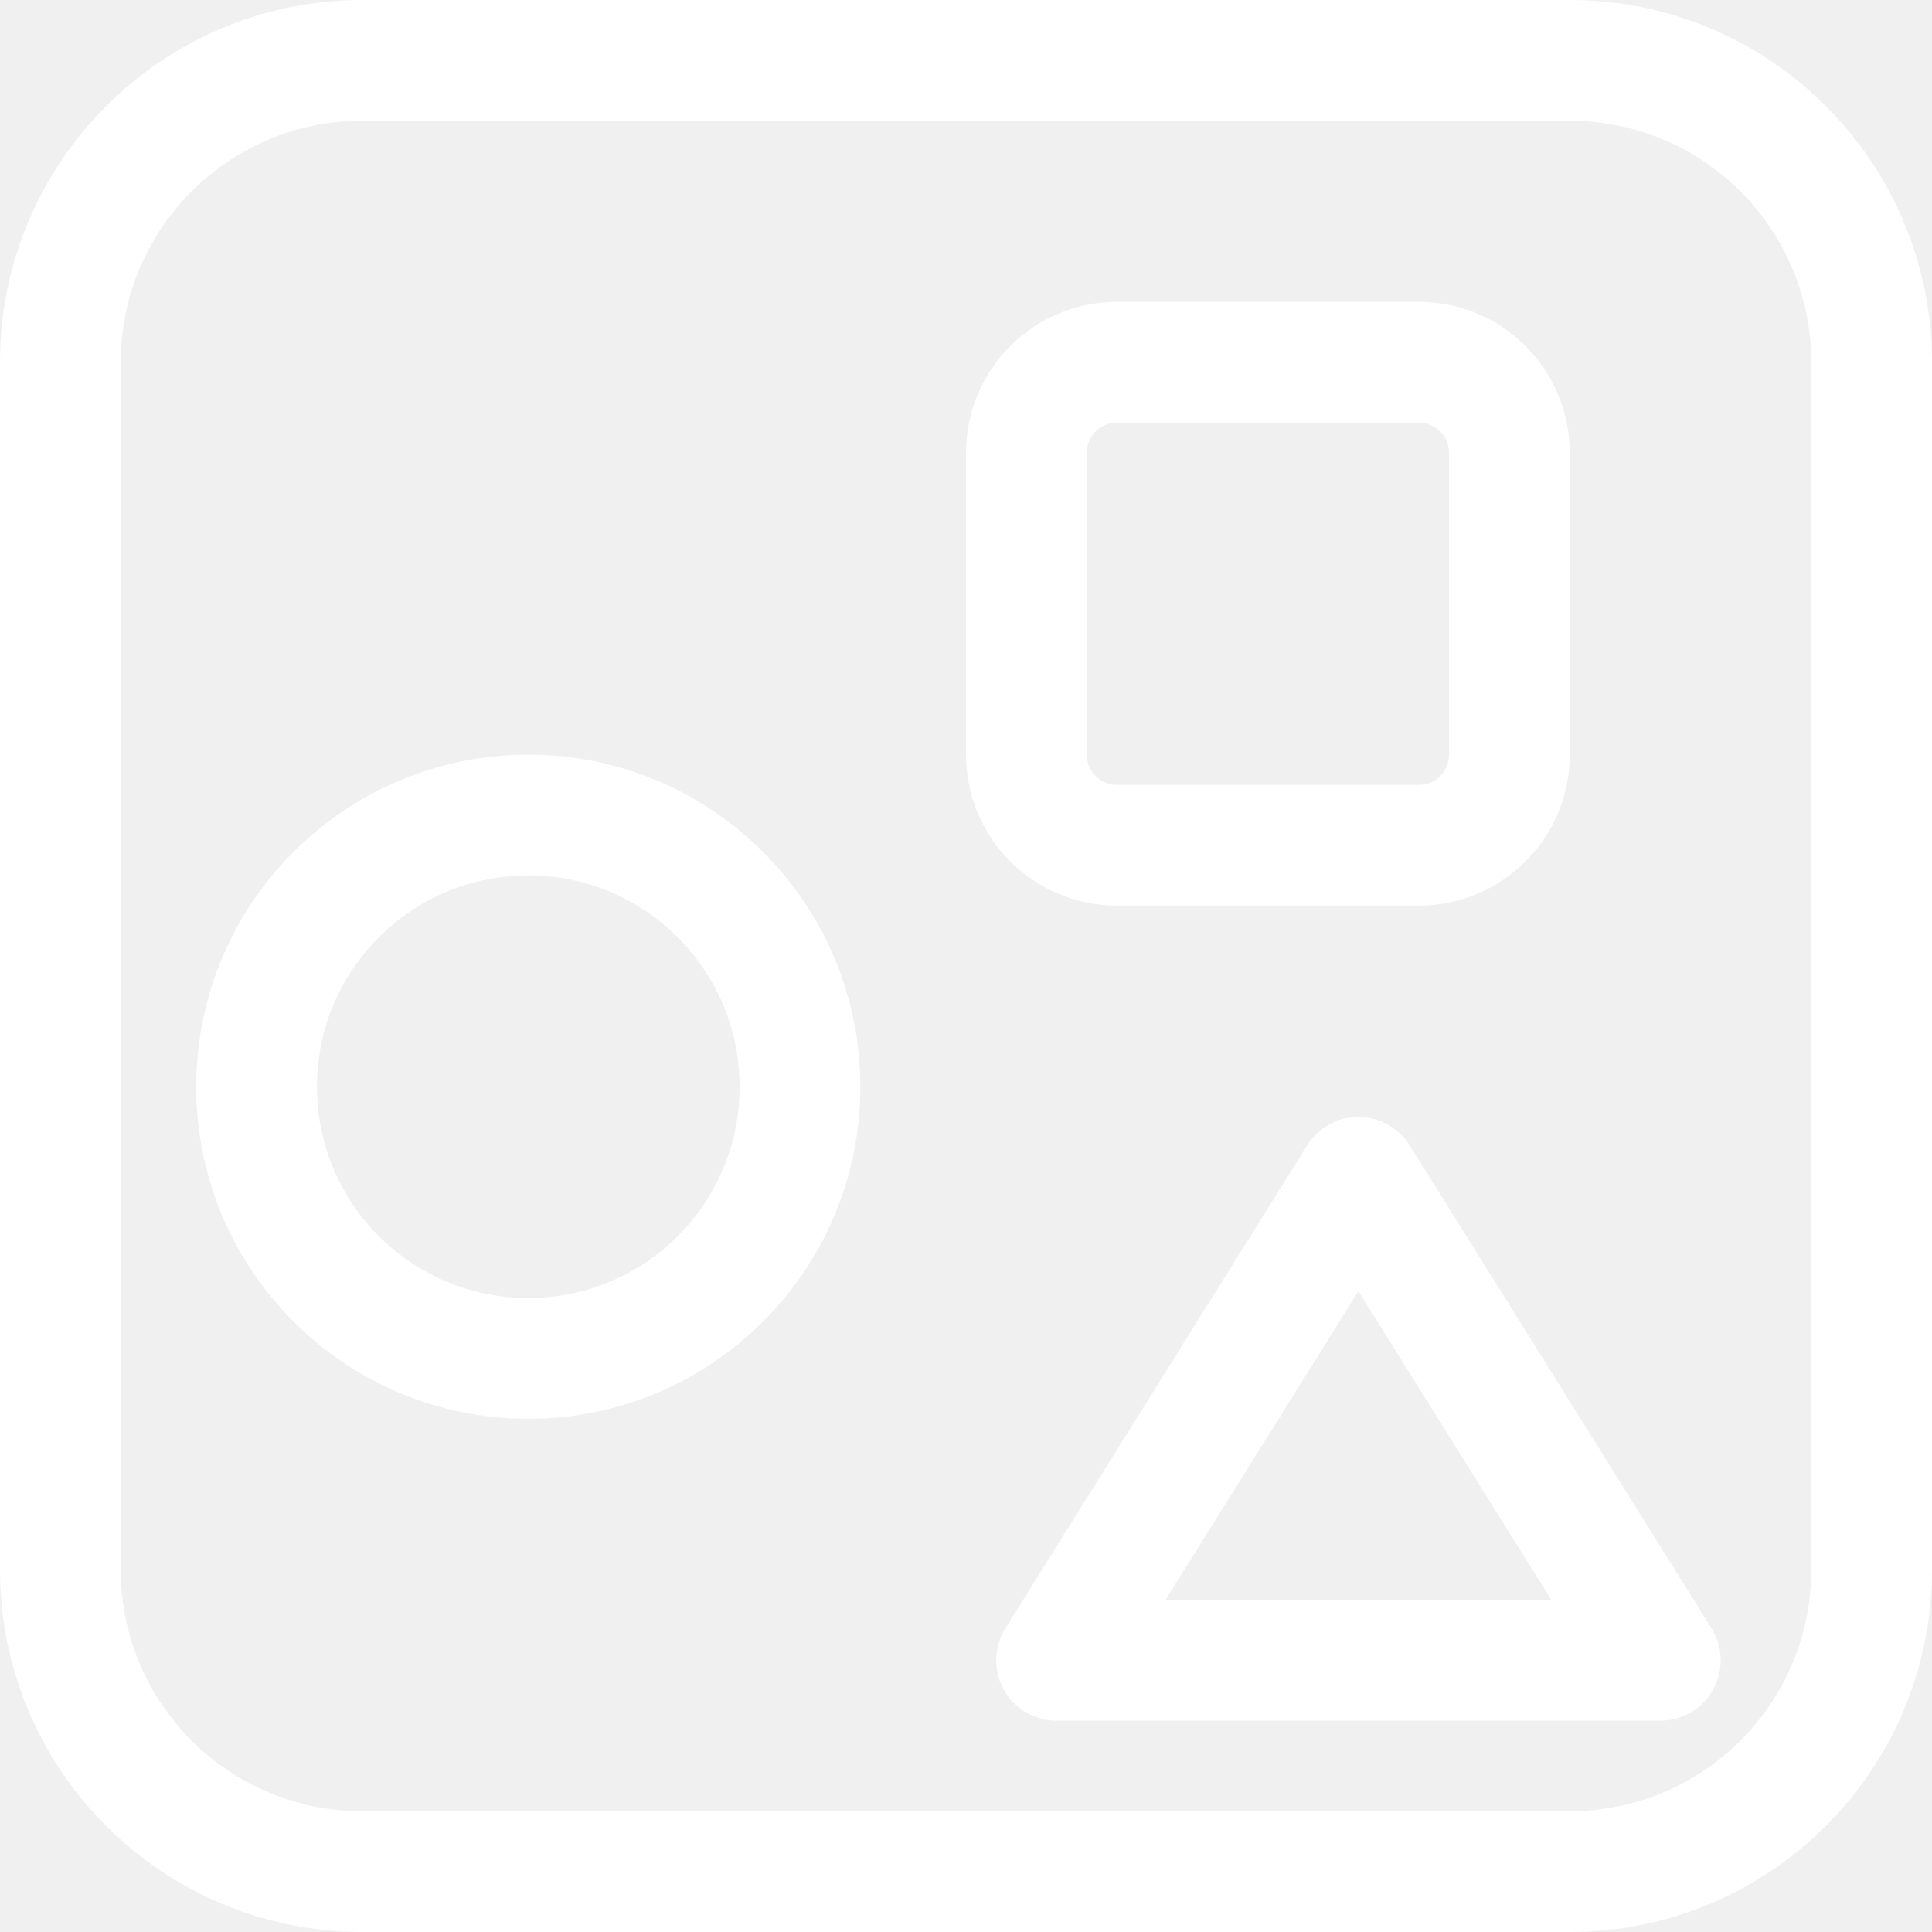
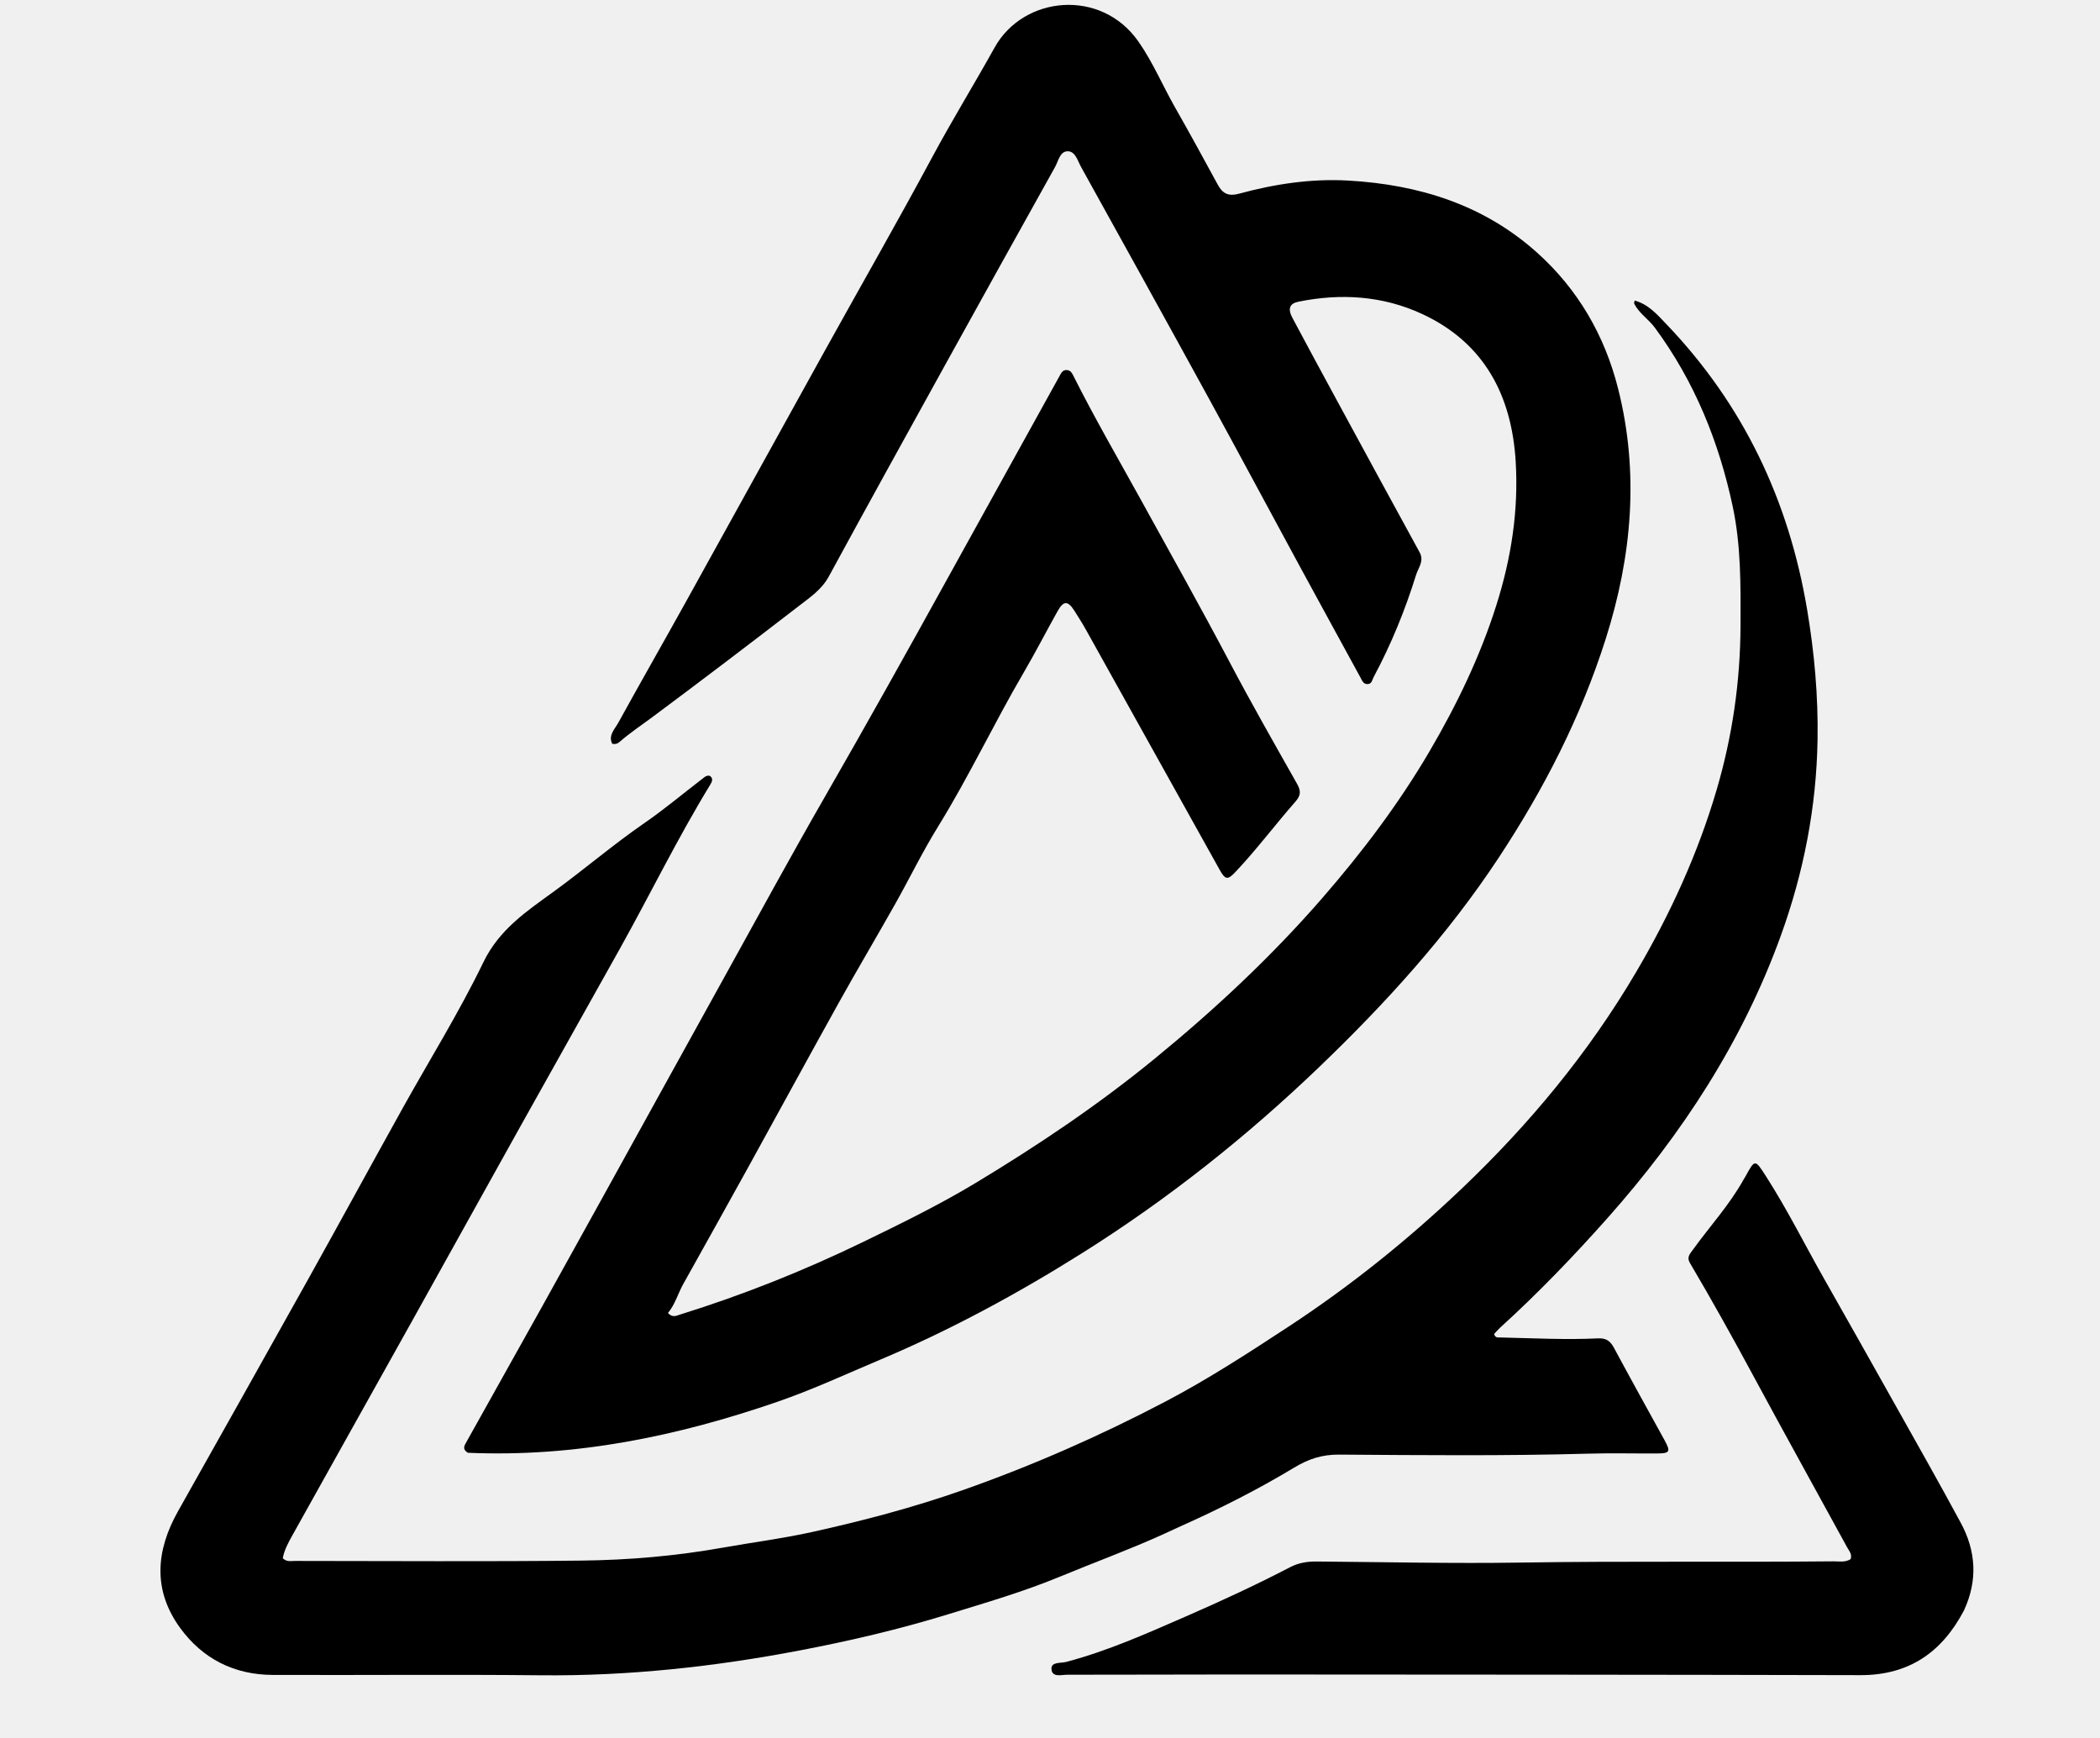
- <svg xmlns="http://www.w3.org/2000/svg" width="128" height="128" viewBox="0 0 128 128" role="img" aria-label="Geometric sidebar icon">
-   <rect x="4" y="4" width="120" height="120" rx="20" fill="none" stroke="#FFFFFF" stroke-width="8" />
-   <circle cx="35" cy="72" r="18" fill="none" stroke="#FFFFFF" stroke-width="8" />
-   <rect x="68" y="24" width="32" height="32" rx="6" fill="none" stroke="#FFFFFF" stroke-width="8" />
-   <path d="M90 78 L70 110 H110 Z" fill="none" stroke="#FFFFFF" stroke-width="8" stroke-linejoin="round" />
+ <svg xmlns="http://www.w3.org/2000/svg" version="1.1" id="Layer_1" x="0px" y="0px" width="100%" viewBox="0 0 928 768" enable-background="new 0 0 928 768" xml:space="preserve">
+   <path fill="#000000" opacity="1" stroke="none" d=" M206.711,641.97   C204.145,640.332 205.212,638.804 206.156,637.121   C217.304,617.234 228.434,597.336 239.525,577.417   C248.6,561.121 257.629,544.799 266.655,528.475   C284.617,495.99 302.533,463.48 320.524,431.011   C335.049,404.795 349.36,378.454 364.303,352.478   C382.651,320.581 400.589,288.461 418.37,256.249   C434.947,226.218 451.588,196.223 468.189,166.206   C468.928,164.87 469.563,163.428 471.408,163.524   C473.179,163.617 473.784,164.968 474.491,166.376   C483.68,184.681 493.969,202.389 503.859,220.315   C517.119,244.351 530.556,268.289 543.368,292.576   C552.919,310.684 563.07,328.479 573.141,346.306   C574.882,349.388 574.959,351.378 572.498,354.184   C563.498,364.448 555.305,375.401 545.922,385.349   C542.599,388.873 541.475,388.85 539.039,384.478   C519.342,349.127 499.669,313.762 479.961,278.418   C478.339,275.51 476.555,272.69 474.769,269.879   C471.907,265.376 469.981,265.386 467.353,270.079   C462.31,279.088 457.589,288.283 452.378,297.192   C439.267,319.608 428.2,343.146 414.532,365.267   C407.628,376.441 401.87,388.317 395.414,399.774   C387.248,414.265 378.748,428.57 370.662,443.105   C357.223,467.26 344.033,491.552 330.674,515.751   C321.177,532.954 311.592,550.109 302.007,567.264   C299.592,571.585 298.332,576.443 295.166,580.207   C297.242,582.479 299.024,581.356 300.656,580.848   C328.371,572.23 355.235,561.505 381.364,548.836   C398.302,540.623 415.191,532.363 431.322,522.63   C458.73,506.09 485.271,488.273 510.06,467.99   C536.636,446.245 561.65,422.932 584.27,396.914   C601.946,376.582 618.097,355.22 631.648,332.119   C643.661,311.641 654.033,290.24 661.279,267.333   C667.851,246.556 671.095,225.561 669.792,203.978   C668.033,174.856 655.988,151.562 628.531,138.785   C611.121,130.684 592.564,129.506 573.762,133.323   C569.812,134.125 568.991,136.468 571.14,140.501   C577.562,152.552 584.06,164.563 590.576,176.563   C602.804,199.086 615.031,221.609 627.347,244.083   C629.456,247.932 626.73,250.931 625.77,254.027   C620.932,269.633 614.768,284.734 607.037,299.159   C606.371,300.402 606.257,302.289 604.277,302.298   C602.444,302.307 601.922,300.731 601.205,299.415   C592.276,283.044 583.298,266.698 574.403,250.308   C560.903,225.433 547.563,200.471 533.965,175.65   C515.324,141.624 496.531,107.68 477.713,73.751   C476.237,71.09 475.237,66.923 471.92,66.85   C468.39,66.772 467.732,71.108 466.249,73.769   C450.032,102.861 433.85,131.972 417.737,161.121   C400.504,192.296 383.269,223.47 366.247,254.76   C363.129,260.492 358.031,263.914 353.238,267.614   C331.62,284.304 309.869,300.825 287.959,317.128   C283.296,320.598 278.437,323.798 274.044,327.632   C273.175,328.391 272.2,329.103 270.517,328.627   C268.722,324.914 271.678,322.186 273.195,319.43   C283.072,301.493 293.244,283.717 303.178,265.81   C323.687,228.841 344.076,191.806 364.576,154.832   C380.402,126.287 396.628,97.96 412.08,69.216   C420.84,52.921 430.532,37.187 439.508,21.029   C452.252,-1.913 486.56,-5.287 503.088,18.377   C509.508,27.568 513.812,37.931 519.343,47.616   C525.783,58.894 531.985,70.309 538.2,81.714   C540.325,85.615 542.938,86.839 547.517,85.596   C563.336,81.301 579.425,78.848 595.918,79.799   C627.04,81.595 655.566,90.43 679.165,111.566   C697.264,127.776 709.096,148.193 715.023,171.636   C724.464,208.98 721.155,245.854 709.576,282.311   C698.603,316.859 682.285,348.662 662.371,378.879   C639.757,413.192 612.347,443.334 582.867,471.607   C550.828,502.334 516.11,529.886 478.502,553.552   C449.879,571.564 420.201,587.659 388.949,600.839   C373.919,607.178 359.129,614.064 343.685,619.393   C299.441,634.66 254.224,644.044 206.711,641.97  z" />
+   <path fill="#000000" opacity="1" stroke="none" d=" M513.272,678.33   C498.359,685.047 483.34,690.516 468.593,696.632   C452.4,703.348 435.623,708.218 418.951,713.354   C397.496,719.963 375.624,725.073 353.541,729.295   C315.656,736.539 277.541,740.69 238.902,740.297   C199.411,739.894 159.912,740.294 120.418,740.137   C103.485,740.069 89.551,733.007 79.647,719.437   C67.461,702.74 68.86,685.251 78.659,667.824   C97.745,633.879 116.848,599.943 135.816,565.932   C149.845,540.776 163.617,515.476 177.605,490.297   C189.649,468.616 202.83,447.495 213.608,425.208   C220.658,410.629 232.869,402.584 244.832,393.89   C258.303,384.1 270.938,373.24 284.661,363.78   C293.551,357.651 301.858,350.679 310.433,344.093   C311.344,343.393 312.208,342.532 313.624,342.819   C315.278,343.927 314.742,345.3 313.913,346.656   C299.486,370.254 287.366,395.124 273.906,419.254   C259.309,445.42 244.595,471.52 229.994,497.683   C214.009,526.327 198.121,555.024 182.142,583.672   C164.472,615.35 146.728,646.988 129.077,678.677   C127.329,681.816 125.604,685.036 124.963,688.564   C126.653,690.3 128.592,689.77 130.345,689.771   C172.506,689.79 214.671,690.093 256.827,689.622   C277.776,689.388 298.674,687.597 319.389,683.903   C332.488,681.566 345.705,679.893 358.716,677.018   C381.421,672.001 403.849,666.097 425.82,658.348   C456.494,647.53 486.151,634.472 514.928,619.383   C533.817,609.48 551.678,597.869 569.494,586.176   C596.867,568.212 622.27,547.791 645.959,525.237   C675.9,496.732 702.051,465.2 723.08,429.442   C738.096,403.907 750.318,377.215 758.647,348.817   C765.561,325.239 769.052,301.146 769.146,276.474   C769.214,258.798 769.392,241.165 765.696,223.811   C759.595,195.16 748.79,168.495 731.266,144.776   C728.492,141.022 724.339,138.487 722.179,134.231   C722.058,133.993 722.236,133.602 722.334,132.801   C728.486,134.474 732.415,139.101 736.391,143.254   C770.359,178.734 790.448,221.003 798.578,269.368   C801.796,288.51 803.508,307.637 803.183,326.988   C802.685,356.73 797.039,385.599 786.956,413.469   C770.025,460.266 743.298,501.193 710.372,538.248   C695.324,555.182 679.641,571.491 662.864,586.731   C661.901,587.606 661.07,588.628 660.264,589.488   C660.748,591.369 662.145,591.001 663.18,591.024   C677.5,591.339 691.824,592.116 706.143,591.416   C709.739,591.24 711.578,592.547 713.194,595.554   C720.525,609.186 728.032,622.724 735.498,636.283   C738.365,641.488 737.991,642.255 732.24,642.279   C722.074,642.323 711.902,642.077 701.745,642.364   C665.1,643.396 628.447,643.04 591.803,642.781   C584.232,642.727 578.278,644.686 571.899,648.532   C555.788,658.246 538.971,666.74 521.771,674.423   C519.039,675.643 516.339,676.937 513.272,678.33  z" />
+   <path fill="#000000" opacity="1" stroke="none" d=" M867.868,711.677   C858.028,730.378 843.352,740.291 822.068,740.24   C730.105,740.018 638.142,739.996 546.179,739.941   C521.357,739.926 496.535,740.089 471.713,740.052   C469.132,740.049 464.921,741.389 464.649,737.603   C464.411,734.267 468.688,735.036 471.074,734.41   C489.502,729.579 506.816,721.791 524.187,714.229   C539.739,707.459 555.138,700.315 570.201,692.486   C573.836,690.597 577.716,689.992 581.798,690.024   C611.924,690.259 642.06,690.965 672.177,690.493   C718.151,689.773 764.123,690.394 810.094,689.946   C812.677,689.92 815.419,690.528 817.806,688.956   C818.545,686.797 817.122,685.335 816.291,683.813   C802.57,658.691 788.663,633.669 775.077,608.475   C765.92,591.494 756.553,574.639 746.746,558.028   C745.272,555.532 746.829,554.015 748.096,552.257   C755.583,541.865 764.335,532.384 770.581,521.095   C770.823,520.658 771.117,520.25 771.356,519.812   C775.517,512.209 775.528,512.201 780.388,519.777   C789.838,534.508 797.625,550.183 806.251,565.381   C816.76,583.898 827.213,602.448 837.626,621.02   C847.31,638.294 857.091,655.519 866.486,672.95   C873.173,685.359 874.087,698.275 867.868,711.677  z" />
</svg>
